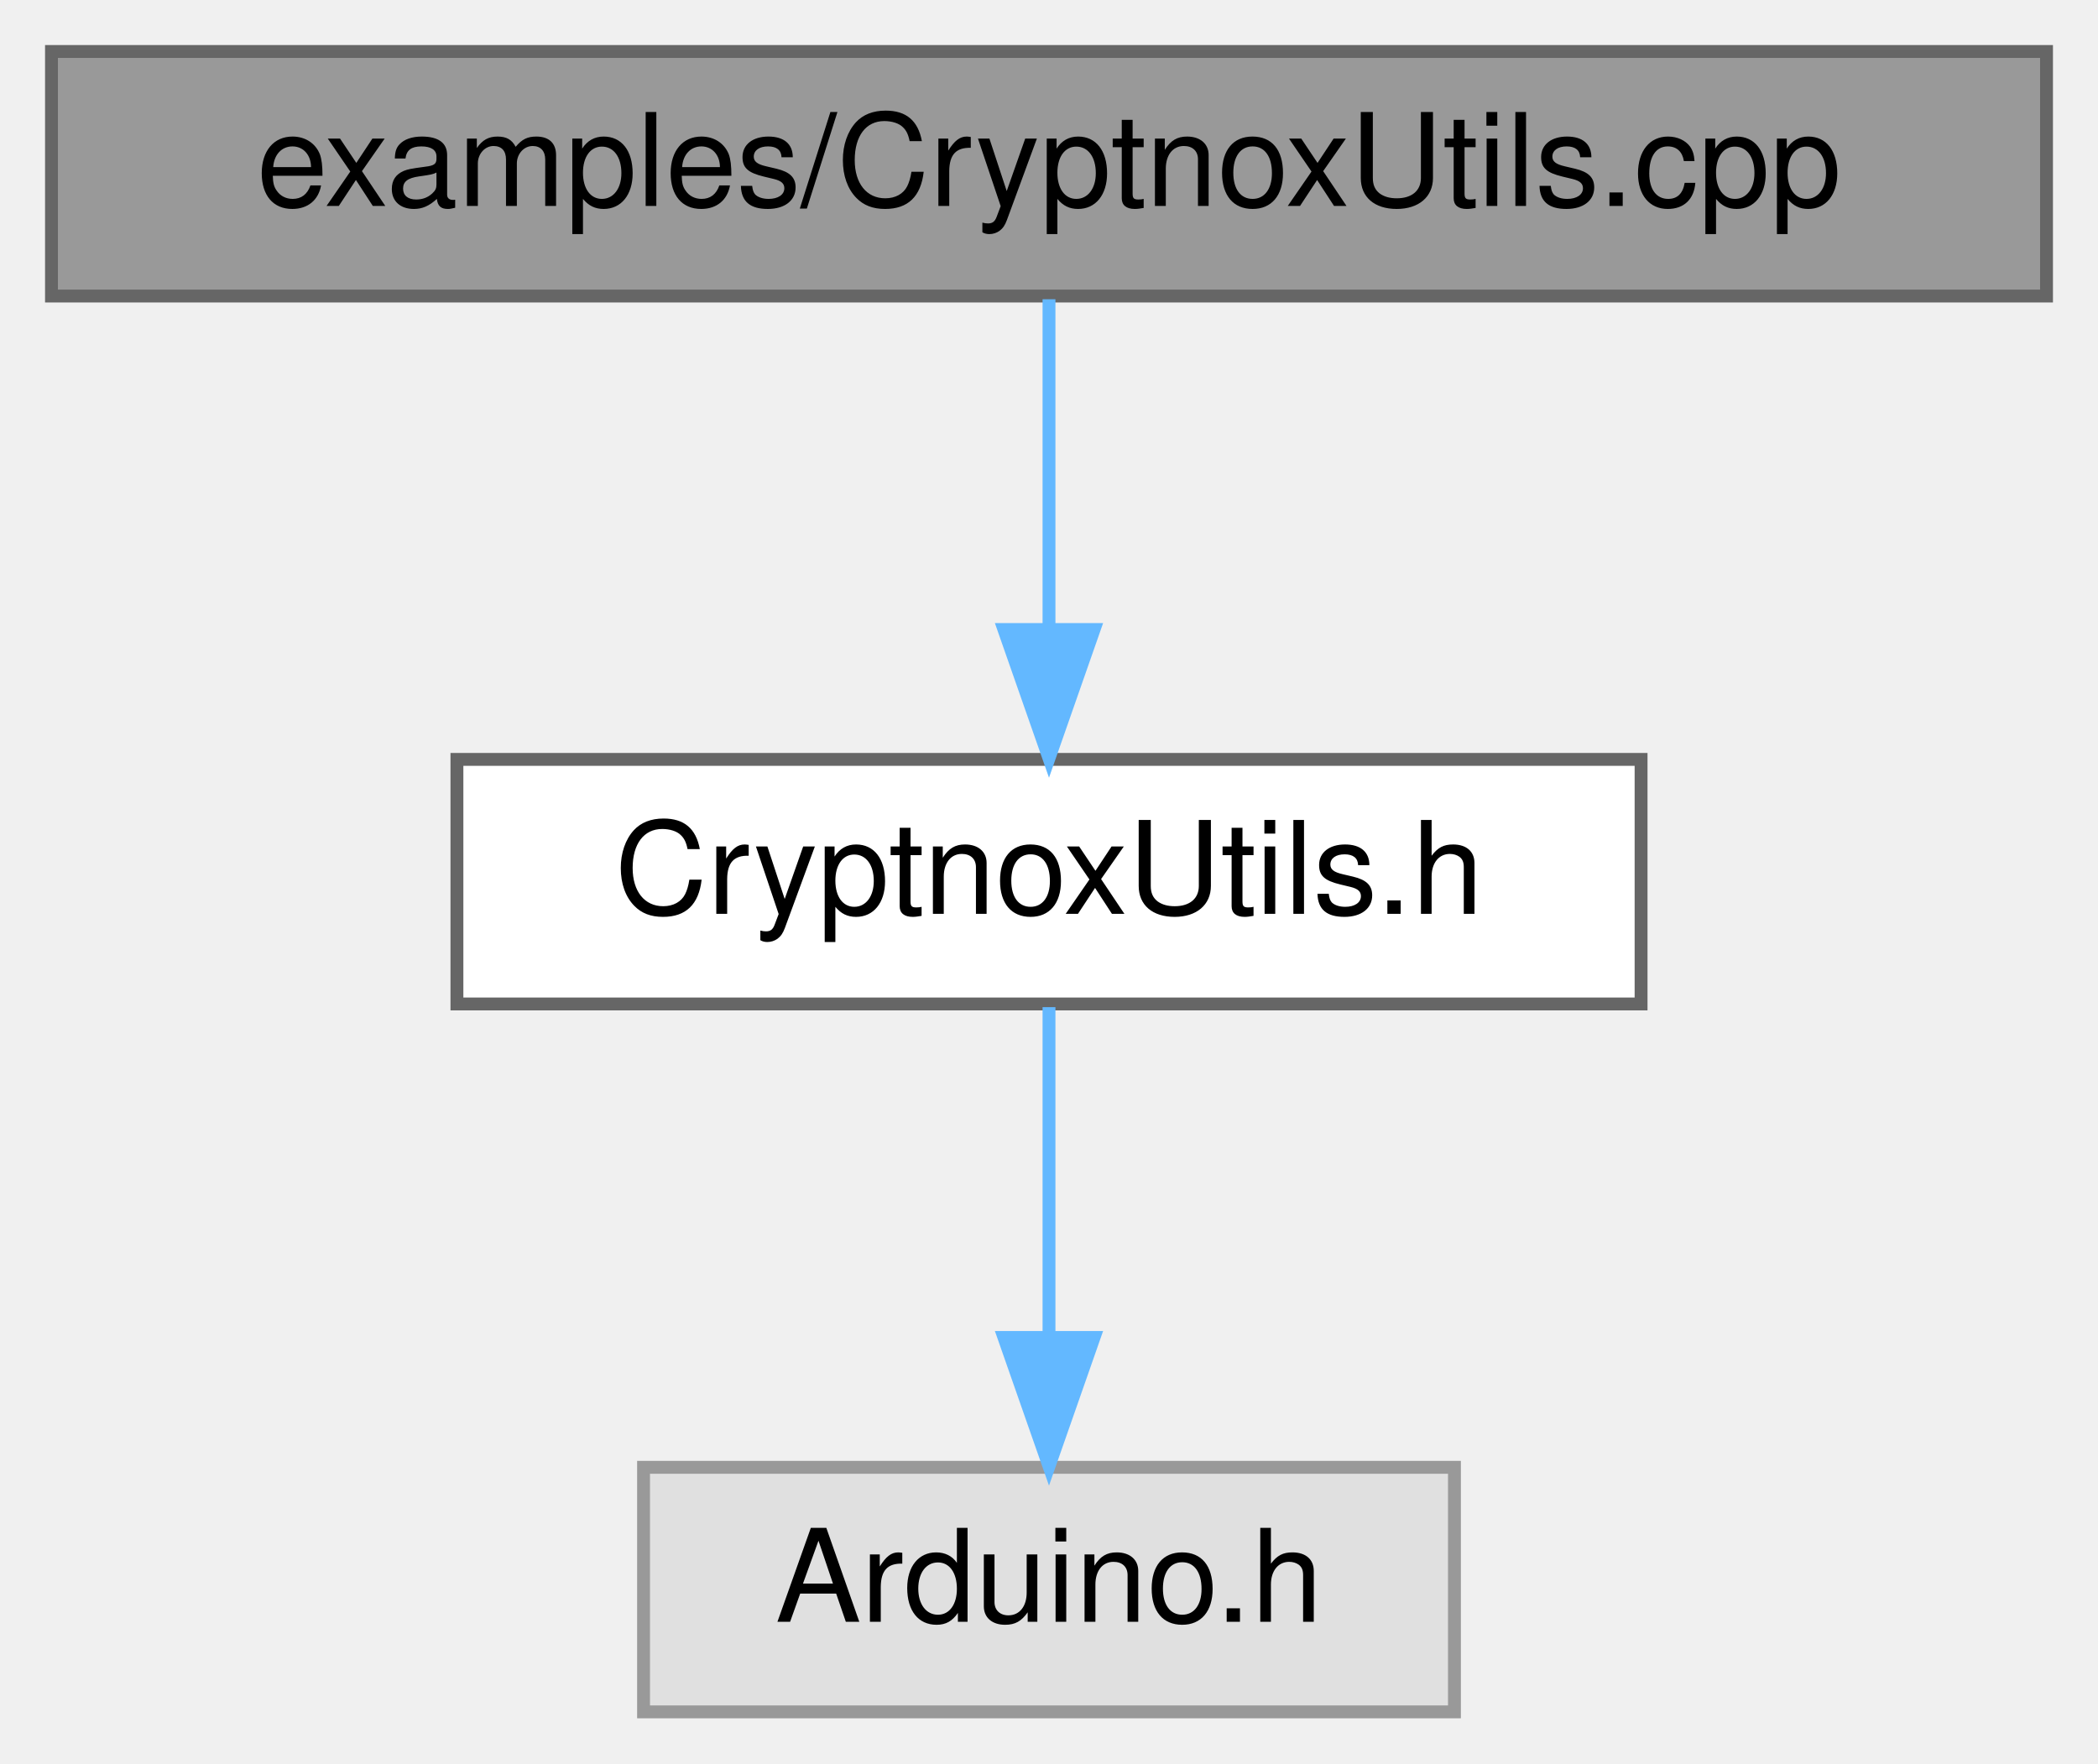
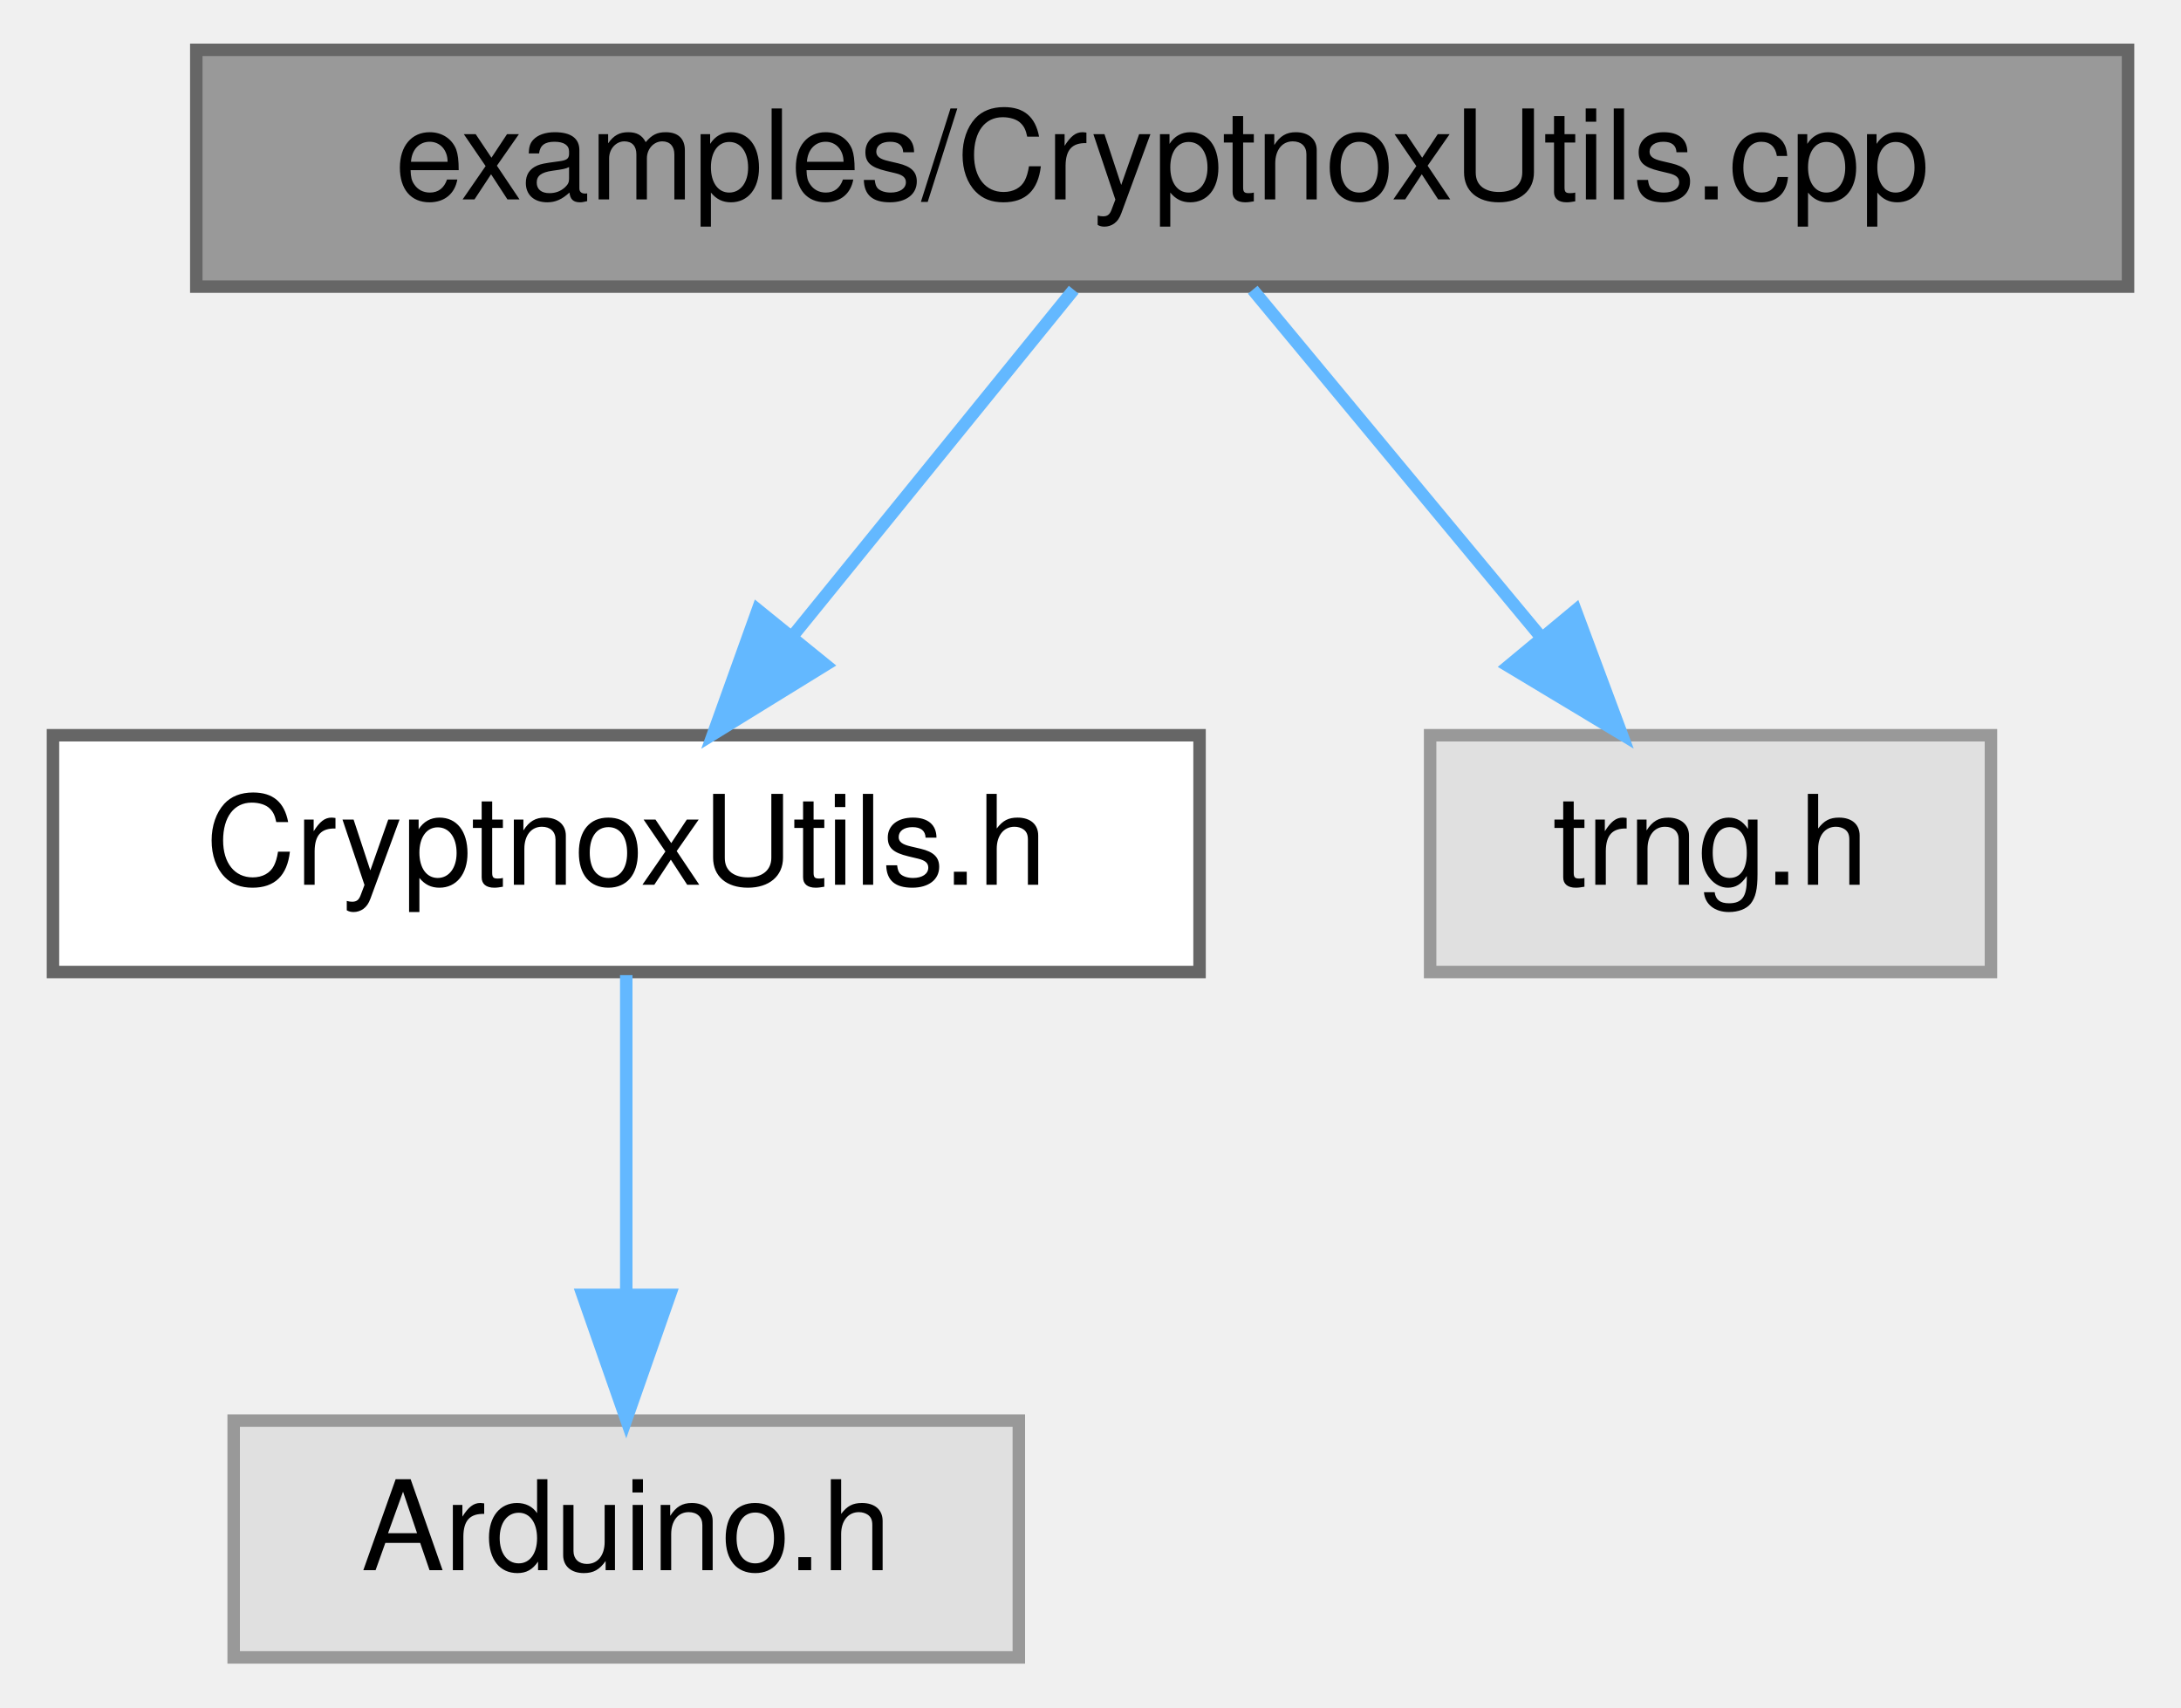
- <svg xmlns="http://www.w3.org/2000/svg" xmlns:xlink="http://www.w3.org/1999/xlink" width="163pt" height="137pt" viewBox="0.00 0.00 163.00 137.00">
+ <svg xmlns="http://www.w3.org/2000/svg" xmlns:xlink="http://www.w3.org/1999/xlink" width="175pt" height="137pt" viewBox="0.00 0.00 174.50 137.00">
  <g id="graph0" class="graph" transform="scale(1 1) rotate(0) translate(4 133)">
    <g id="Node000001" class="node">
      <g id="a_Node000001">
        <a xlink:title=" ">
-           <polygon fill="#999999" stroke="#666666" points="155,-129 0,-129 0,-110 155,-110 155,-129" />
-           <text text-anchor="middle" x="77.5" y="-117" font-family="Helvetica,sans-Serif" font-size="10.00">examples/CryptnoxUtils.cpp</text>
+           <polygon fill="#999999" stroke="#666666" points="166.5,-129 11.5,-129 11.5,-110 166.5,-110 166.5,-129" />
+           <text text-anchor="middle" x="89" y="-117" font-family="Helvetica,sans-Serif" font-size="10.00">examples/CryptnoxUtils.cpp</text>
        </a>
      </g>
    </g>
    <g id="Node000002" class="node">
      <g id="a_Node000002">
        <a xlink:href="CryptnoxUtils_8h.html" target="_top" xlink:title=" ">
-           <polygon fill="white" stroke="#666666" points="123.5,-74 31.5,-74 31.5,-55 123.5,-55 123.5,-74" />
-           <text text-anchor="middle" x="77.5" y="-62" font-family="Helvetica,sans-Serif" font-size="10.00">CryptnoxUtils.h</text>
+           <polygon fill="white" stroke="#666666" points="92,-74 0,-74 0,-55 92,-55 92,-74" />
+           <text text-anchor="middle" x="46" y="-62" font-family="Helvetica,sans-Serif" font-size="10.00">CryptnoxUtils.h</text>
        </a>
      </g>
    </g>
    <g id="edge1_Node000001_Node000002" class="edge">
      <g id="a_edge1_Node000001_Node000002">
        <a xlink:title=" ">
-           <path fill="none" stroke="#63b8ff" d="M77.5,-109.75C77.5,-102.8 77.5,-92.85 77.5,-84.13" />
-           <polygon fill="#63b8ff" stroke="#63b8ff" points="81,-84.09 77.5,-74.09 74,-84.09 81,-84.09" />
+           <path fill="none" stroke="#63b8ff" d="M81.9,-109.75C75.83,-102.26 66.91,-91.28 59.49,-82.13" />
+           <polygon fill="#63b8ff" stroke="#63b8ff" points="61.99,-79.65 52.97,-74.09 56.55,-84.06 61.99,-79.65" />
+         </a>
+       </g>
+     </g>
+     <g id="Node000004" class="node">
+       <g id="a_Node000004">
+         <a xlink:title=" ">
+           <polygon fill="#e0e0e0" stroke="#999999" points="155.5,-74 110.5,-74 110.5,-55 155.5,-55 155.5,-74" />
+           <text text-anchor="middle" x="133" y="-62" font-family="Helvetica,sans-Serif" font-size="10.00">trng.h</text>
+         </a>
+       </g>
+     </g>
+     <g id="edge3_Node000001_Node000004" class="edge">
+       <g id="a_edge3_Node000001_Node000004">
+         <a xlink:title=" ">
+           <path fill="none" stroke="#63b8ff" d="M96.27,-109.75C102.54,-102.18 111.79,-91.05 119.43,-81.84" />
+           <polygon fill="#63b8ff" stroke="#63b8ff" points="122.17,-84.02 125.87,-74.09 116.79,-79.55 122.17,-84.02" />
        </a>
      </g>
    </g>
    <g id="Node000003" class="node">
      <g id="a_Node000003">
        <a xlink:title=" ">
-           <polygon fill="#e0e0e0" stroke="#999999" points="109,-19 46,-19 46,0 109,0 109,-19" />
-           <text text-anchor="middle" x="77.5" y="-7" font-family="Helvetica,sans-Serif" font-size="10.00">Arduino.h</text>
+           <polygon fill="#e0e0e0" stroke="#999999" points="77.5,-19 14.5,-19 14.5,0 77.5,0 77.5,-19" />
+           <text text-anchor="middle" x="46" y="-7" font-family="Helvetica,sans-Serif" font-size="10.00">Arduino.h</text>
        </a>
      </g>
    </g>
    <g id="edge2_Node000002_Node000003" class="edge">
      <g id="a_edge2_Node000002_Node000003">
        <a xlink:title=" ">
-           <path fill="none" stroke="#63b8ff" d="M77.5,-54.75C77.5,-47.8 77.5,-37.85 77.5,-29.13" />
-           <polygon fill="#63b8ff" stroke="#63b8ff" points="81,-29.09 77.5,-19.09 74,-29.09 81,-29.09" />
+           <path fill="none" stroke="#63b8ff" d="M46,-54.75C46,-47.8 46,-37.85 46,-29.13" />
+           <polygon fill="#63b8ff" stroke="#63b8ff" points="49.5,-29.09 46,-19.09 42.5,-29.09 49.5,-29.09" />
        </a>
      </g>
    </g>
  </g>
</svg>
